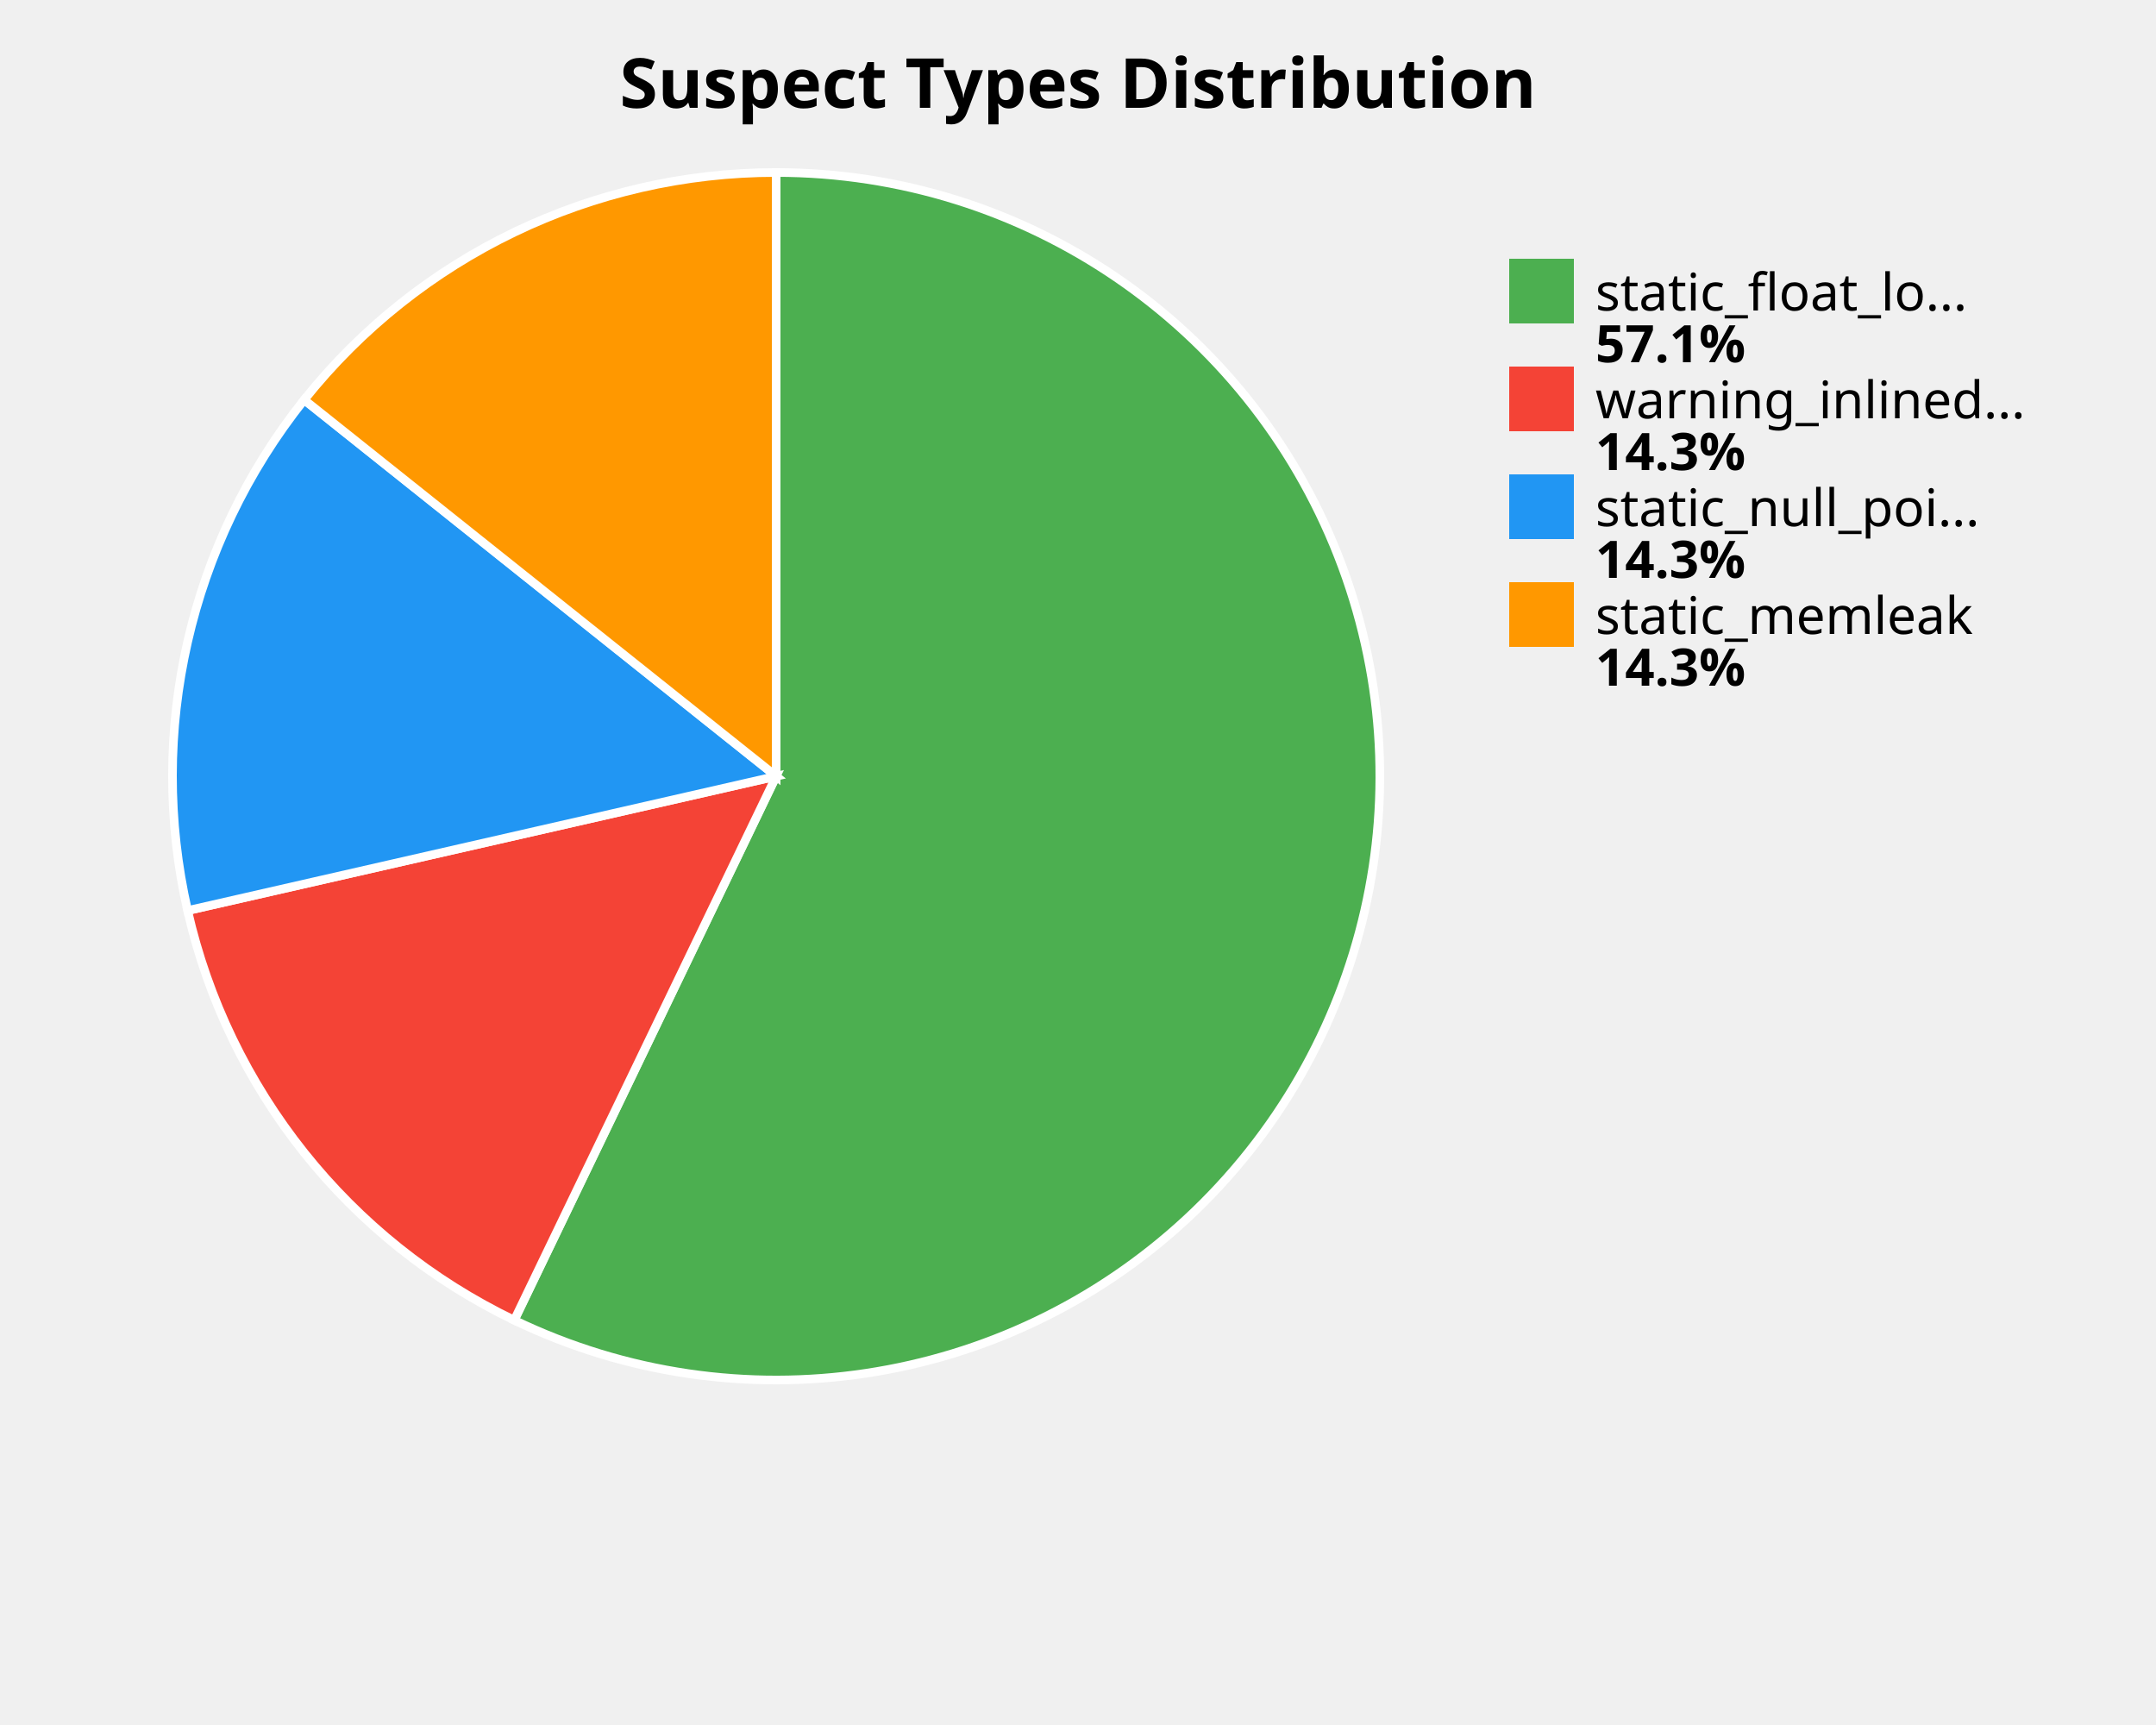
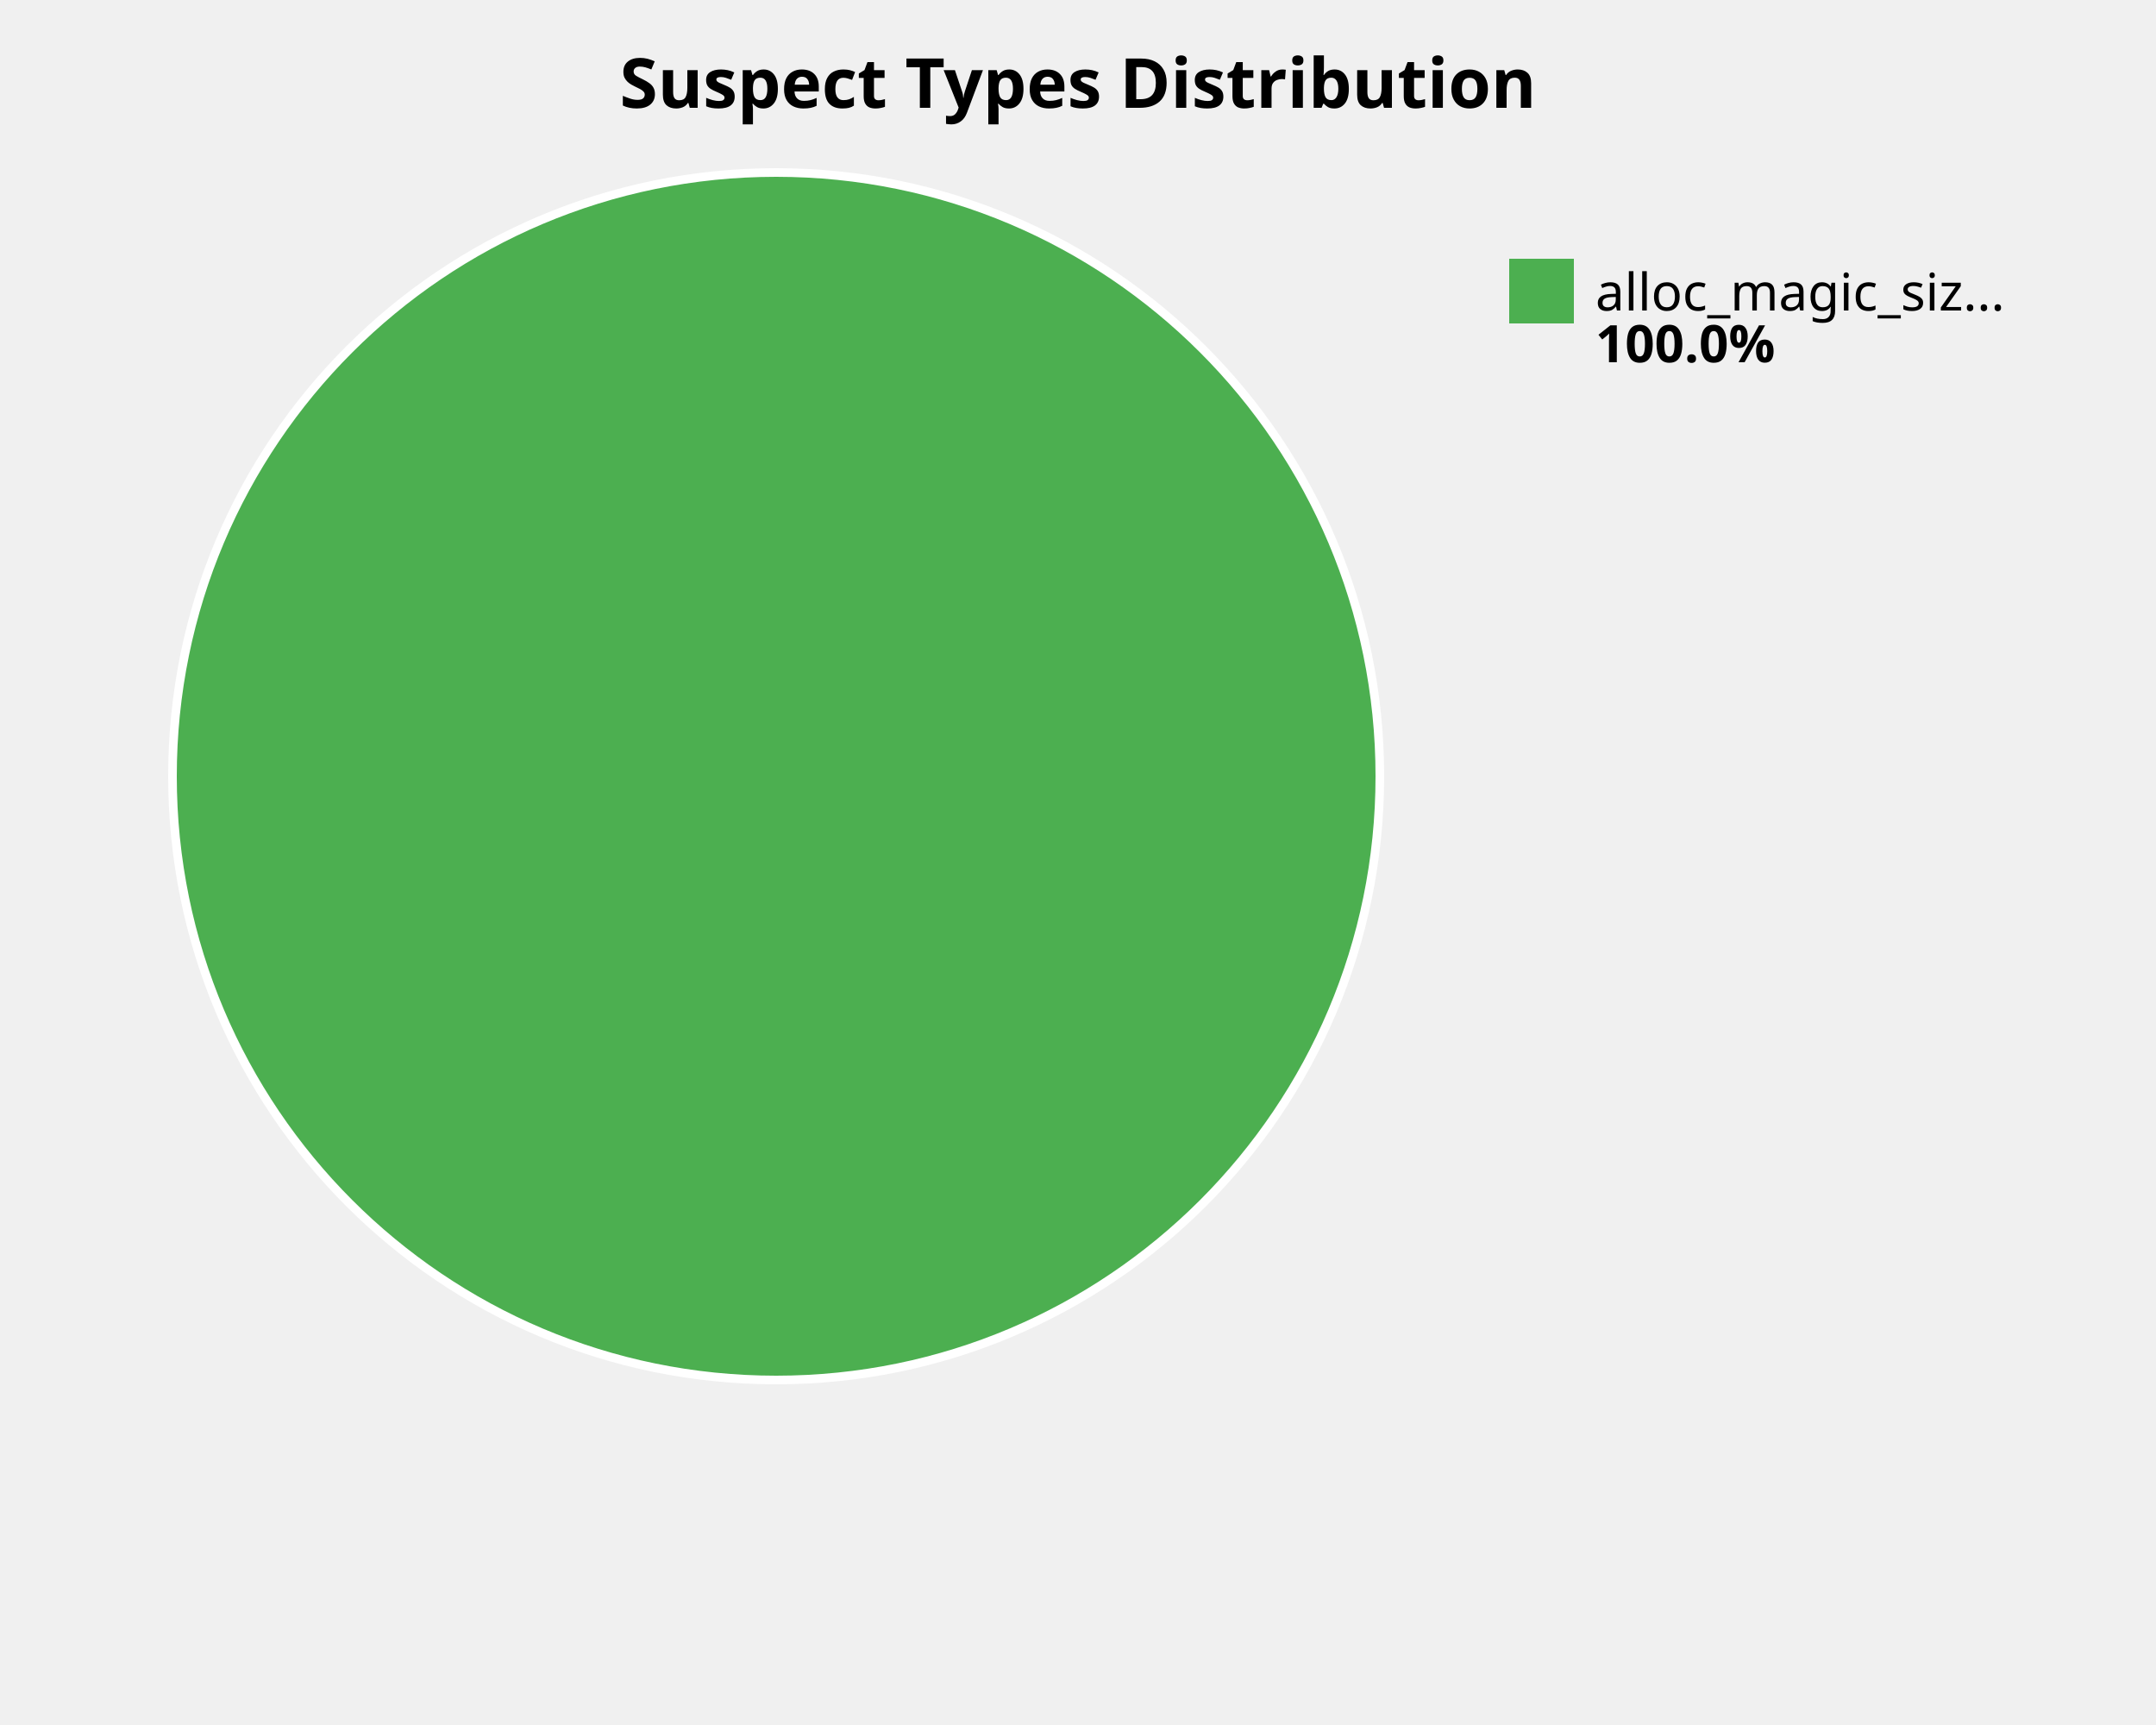
<svg xmlns="http://www.w3.org/2000/svg" width="500" height="400" viewBox="0 0 500 400">
  <style>
    .title { font: bold 16px sans-serif; }
    .label { font: 12px sans-serif; }
    .value { font: bold 12px sans-serif; }
  </style>
  <rect width="100%%" height="100%%" fill="white" />
  <text x="250" y="25" class="title" text-anchor="middle">Suspect Types Distribution</text>
-   <path d="M 180,180 L 180.00,40.00 A 140,140 0 1,1 119.26,306.14 Z" fill="#4CAF50" stroke="white" stroke-width="2" />
-   <path d="M 180,180 L 119.26,306.14 A 140,140 0 0,1 43.51,211.15 Z" fill="#F44336" stroke="white" stroke-width="2" />
-   <path d="M 180,180 L 43.51,211.15 A 140,140 0 0,1 70.54,92.71 Z" fill="#2196F3" stroke="white" stroke-width="2" />
-   <path d="M 180,180 L 70.54,92.71 A 140,140 0 0,1 180.00,40.00 Z" fill="#FF9800" stroke="white" stroke-width="2" />
+   <circle cx="180" cy="180" r="140" fill="#4CAF50" stroke="white" stroke-width="2" />
  <rect x="350" y="60" width="15" height="15" fill="#4CAF50" />
-   <text x="370" y="72" class="label">static_float_lo...</text>
-   <text x="370" y="84" class="value">57.1%</text>
-   <rect x="350" y="85" width="15" height="15" fill="#F44336" />
-   <text x="370" y="97" class="label">warning_inlined...</text>
-   <text x="370" y="109" class="value">14.3%</text>
-   <rect x="350" y="110" width="15" height="15" fill="#2196F3" />
-   <text x="370" y="122" class="label">static_null_poi...</text>
-   <text x="370" y="134" class="value">14.3%</text>
-   <rect x="350" y="135" width="15" height="15" fill="#FF9800" />
-   <text x="370" y="147" class="label">static_memleak</text>
-   <text x="370" y="159" class="value">14.3%</text>
+   <text x="370" y="72" class="label">alloc_magic_siz...</text>
+   <text x="370" y="84" class="value">100.0%</text>
</svg>
